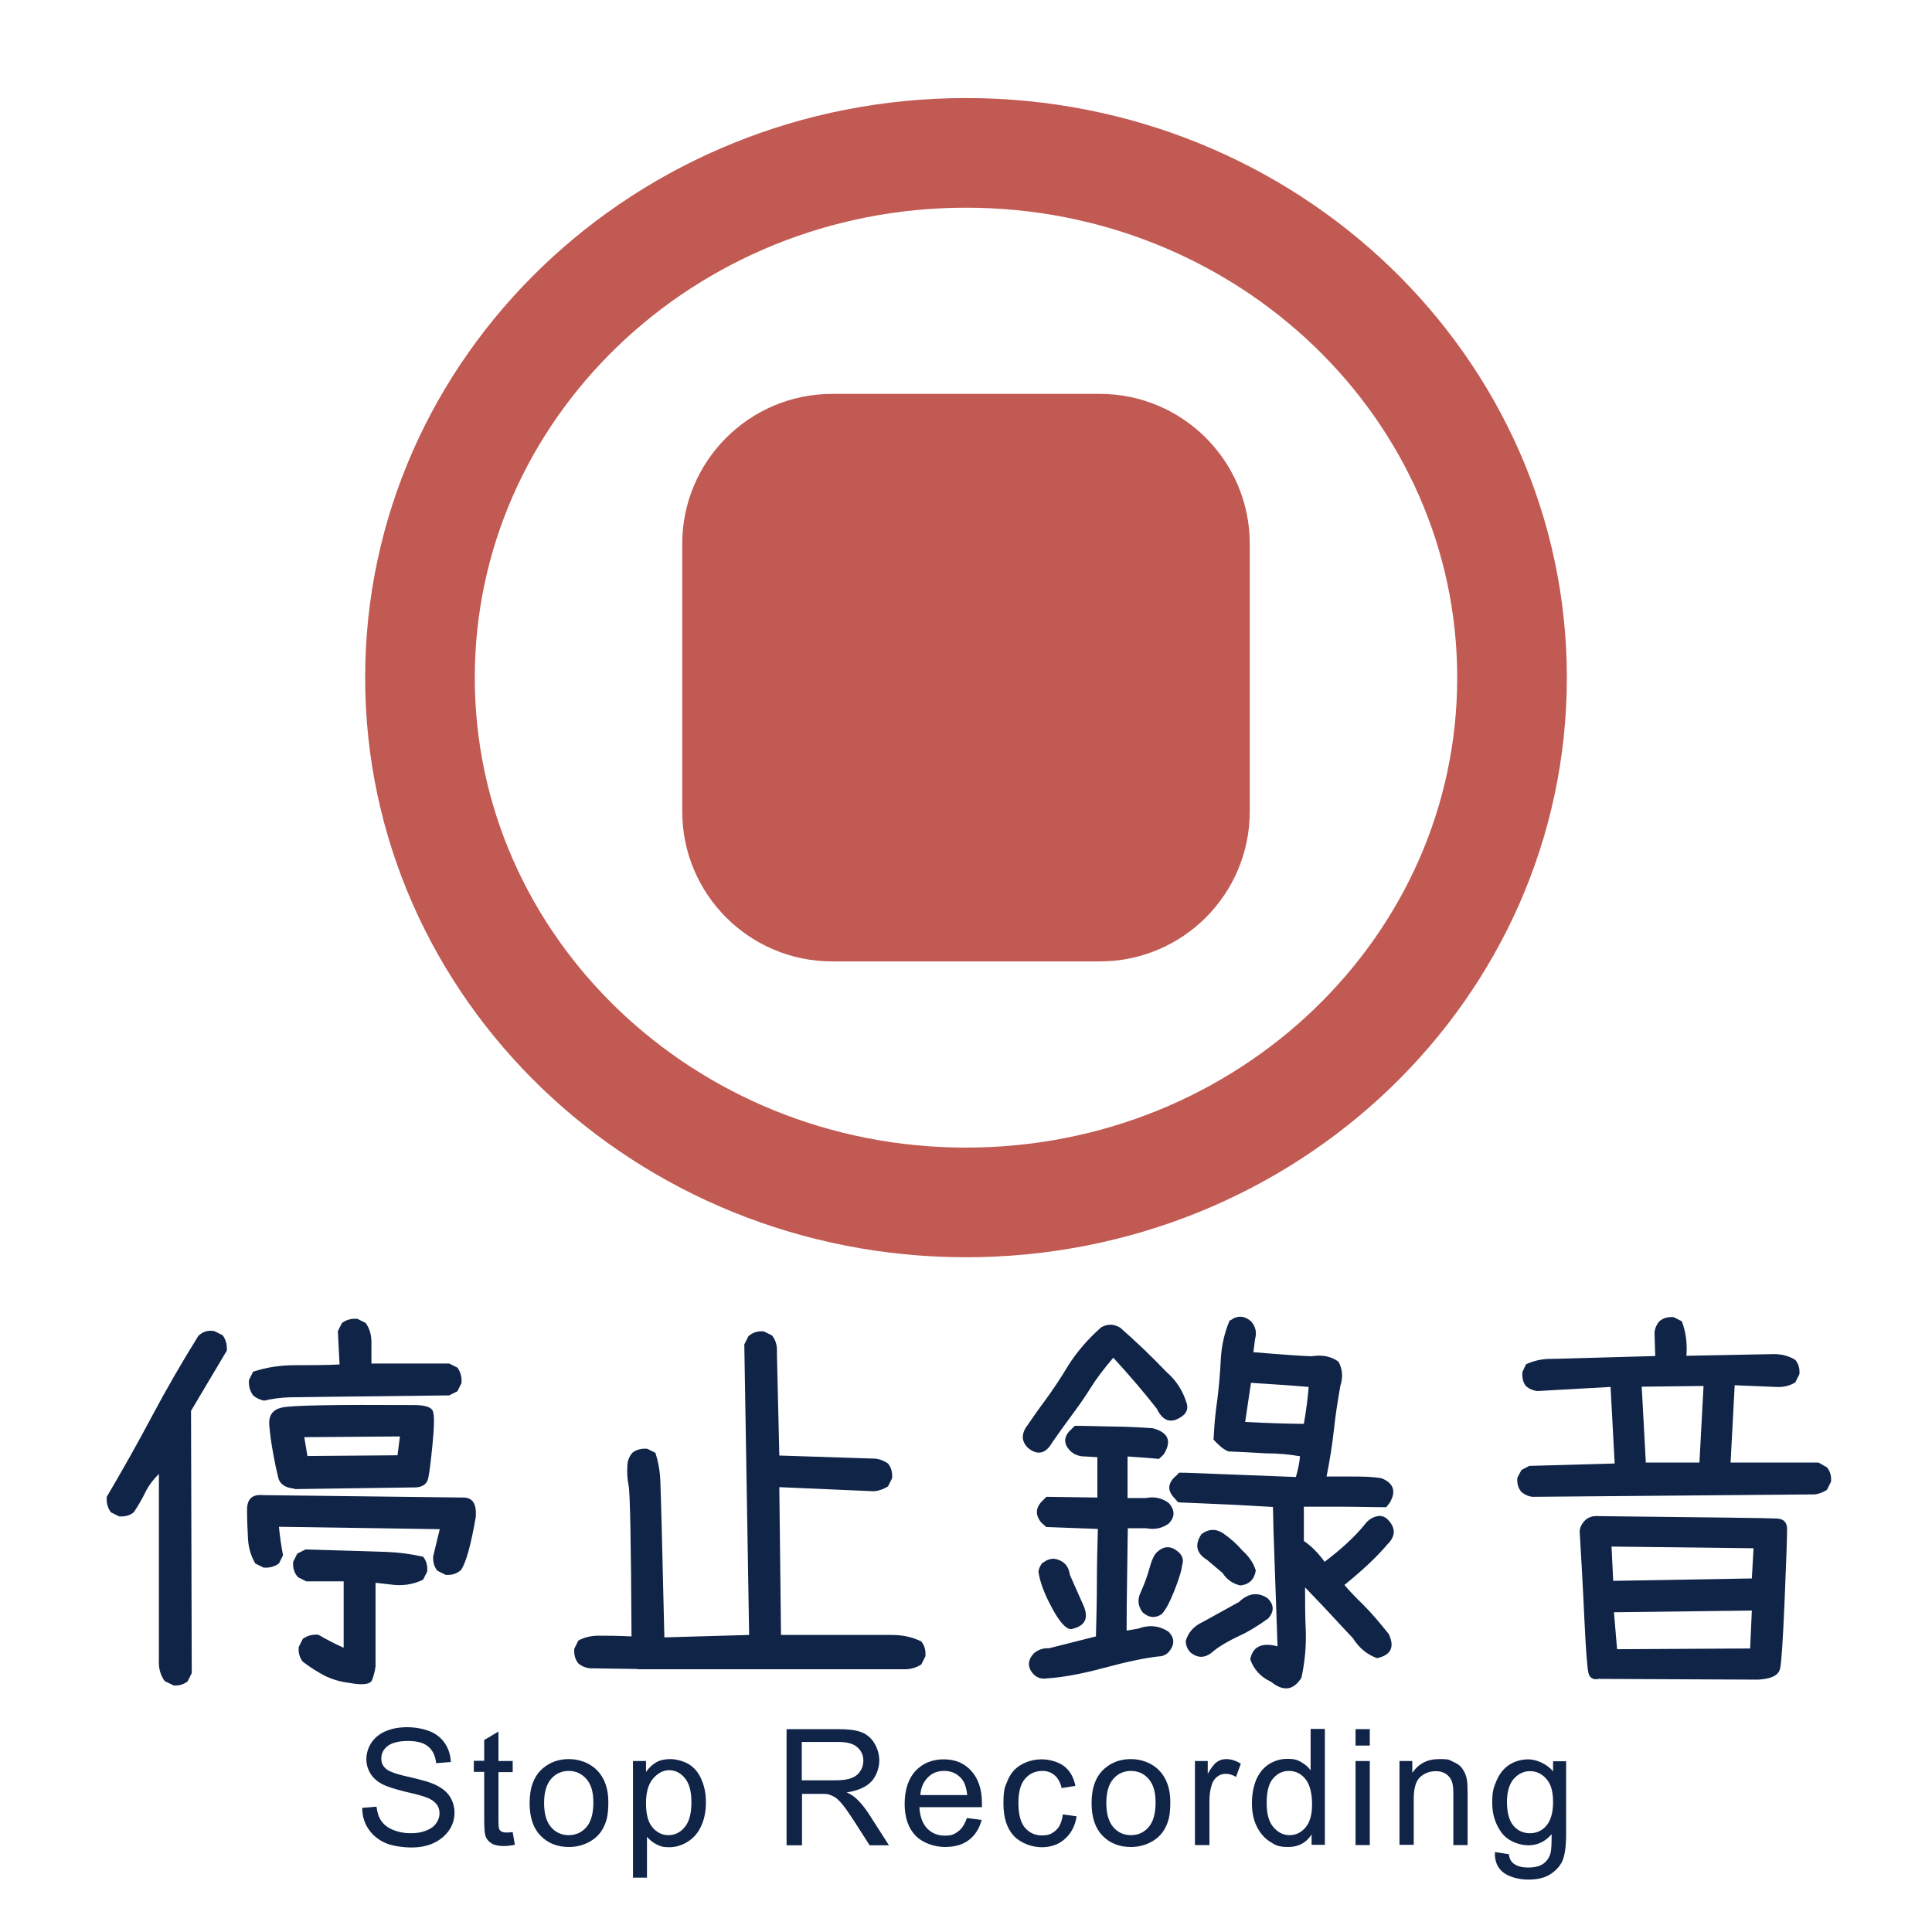
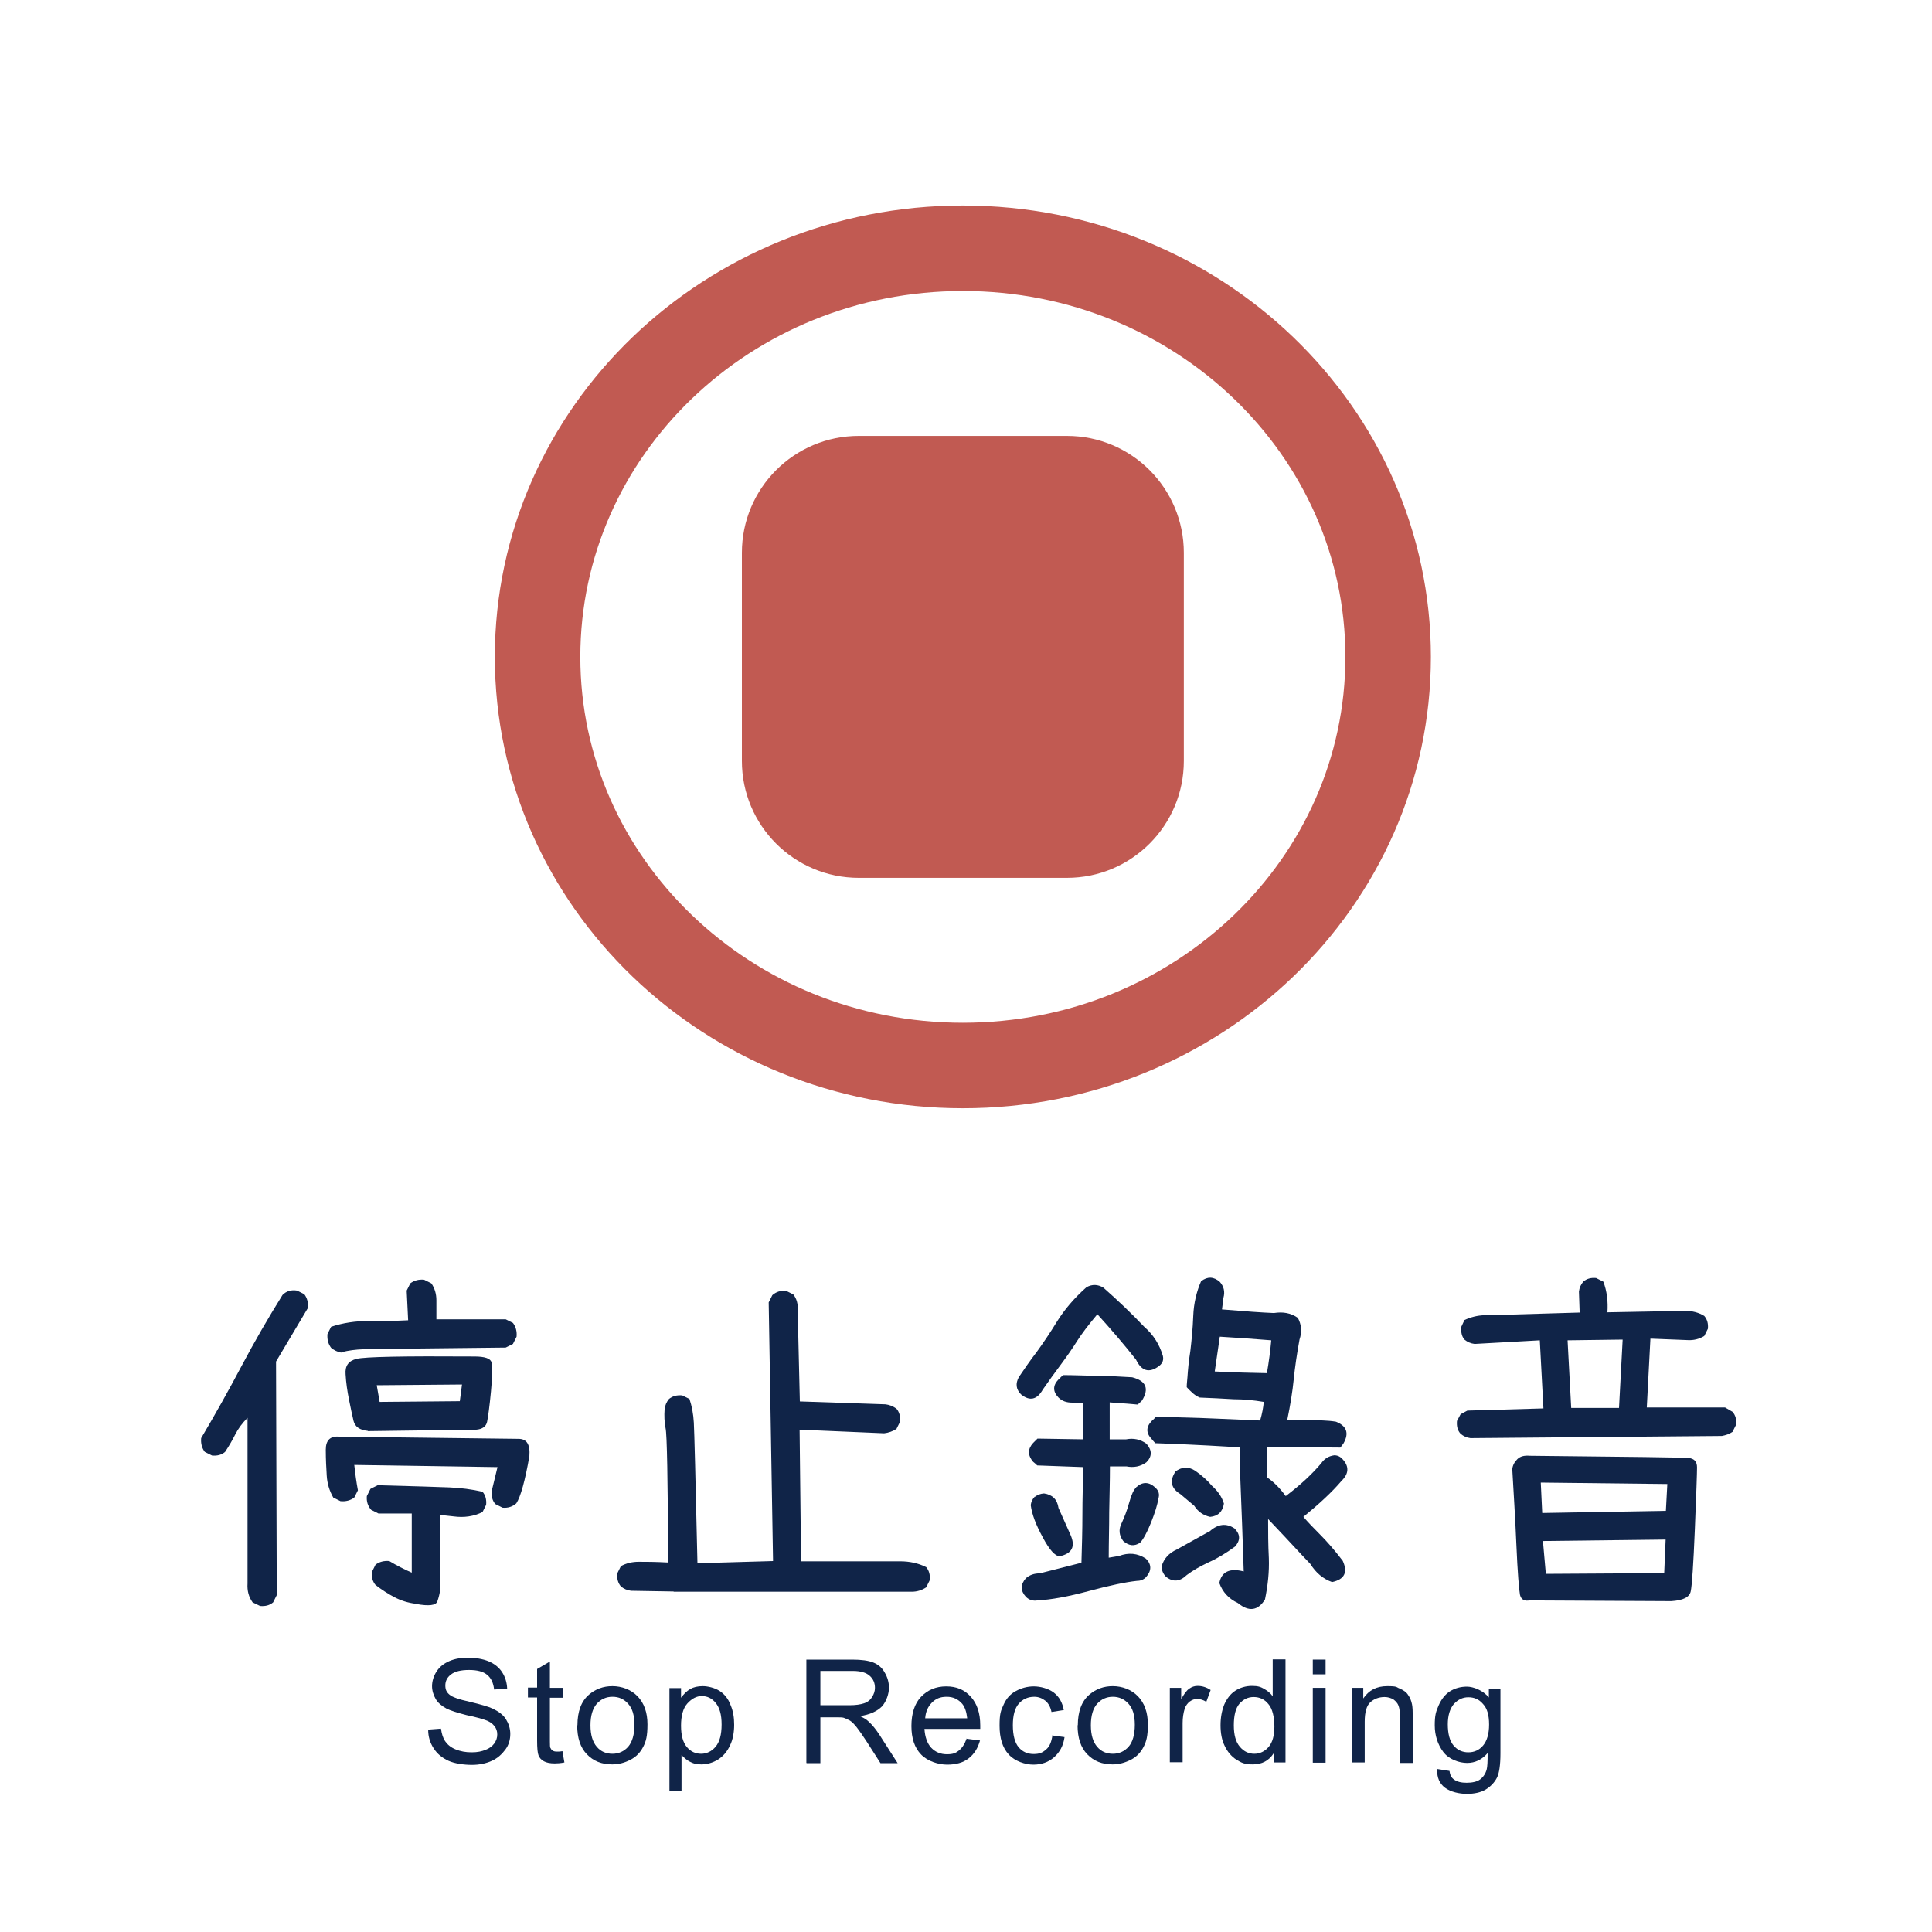
<svg xmlns="http://www.w3.org/2000/svg" id="_圖層_1" version="1.1" viewBox="0 0 800 800">
  <defs>
    <style>
      .st0 {
        fill: #c15a52;
      }

      .st1 {
        isolation: isolate;
      }

      .st2 {
        fill: none;
        stroke: #c15a52;
        stroke-linecap: round;
        stroke-linejoin: round;
-         stroke-width: 45.4px;
+         stroke-width: 35.4px;
      }

      .st3 {
        fill: #102448;
      }
    </style>
  </defs>
  <g>
-     <path class="st3" d="M71.7,697.8l-3.5-1.7c-1.8-2.5-2.6-5.4-2.4-8.8v-77c-2.5,2.5-4.4,5.1-5.7,7.8s-2.9,5.4-4.7,8.1c-1.6,1.3-3.6,1.9-6.1,1.7l-3.4-1.7c-1.3-1.8-1.9-3.9-1.7-6.4,6.5-11,12.8-22.2,18.8-33.5s12.4-22.3,19.1-33.1c1.8-1.8,4-2.5,6.7-2l3.4,1.7c1.3,1.8,1.9,3.9,1.7,6.4l-14.8,24.9.3,108.6-1.7,3.4c-1.6,1.3-3.6,1.9-6.1,1.7h.1ZM184.5,652.1l-3.4-1.7c-1.3-1.6-1.9-3.6-1.7-6.1l2.7-11.1-66.6-1c.4,4.3,1,8.2,1.7,11.8l-1.7,3.4c-1.8,1.3-3.9,1.9-6.4,1.7l-3.4-1.7c-1.8-3.1-2.8-6.5-3-10.1s-.4-7.6-.4-12.1,2.1-6.5,6.5-6.1l83.1,1c3.8,0,5.5,2.6,5.1,8.1-2,11.5-4,18.8-6.1,21.9-1.8,1.6-3.9,2.2-6.4,2h0ZM109.5,580c-1.8-.3-3.4-1.1-4.7-2.2-1.3-1.8-1.9-3.9-1.7-6.4l1.7-3.4c5.4-1.8,11.2-2.7,17.4-2.7s12.3,0,18.4-.3l-.7-13.8,1.7-3.4c1.8-1.3,3.9-1.9,6.4-1.7l3.4,1.7c1.6,2.2,2.4,4.9,2.4,7.9v8.9h32.2l3.4,1.7c1.3,1.8,1.9,3.9,1.7,6.4l-1.7,3.4-3.4,1.7c-40.6.5-62.6.7-66.2.8s-7,.6-10.1,1.3h-.2ZM121.9,616.4c-3.8-.3-6.1-1.9-6.7-4.6-.7-2.8-1.4-6.1-2.1-10s-1.3-7.8-1.6-11.7c-.3-3.9,1.3-6.3,5-7.2,3.7-1,21.9-1.3,54.9-1.1,4.7,0,7.4.9,7.9,2.7.6,1.8.5,6.3-.2,13.5s-1.3,11.9-1.8,14.2c-.5,2.2-2.2,3.5-5,3.7l-50.4.7v-.2ZM144.2,696.8c-3.6-.5-6.9-1.5-9.9-3-3-1.6-6-3.5-8.9-5.7-1.3-1.6-1.9-3.6-1.7-6.1l1.7-3.4c1.8-1.3,3.9-1.9,6.4-1.7,3.4,2,6.9,3.8,10.5,5.4v-27.5h-15.5l-3.4-1.7c-1.6-1.8-2.2-3.9-2-6.4l1.7-3.4,3.4-1.7c16.9.5,28,.8,33.3,1s10.5.9,15.4,2c1.3,1.6,1.9,3.6,1.7,6.1l-1.7,3.4c-4,2-8.5,2.7-13.5,2l-6.2-.7v34.6c-.2,1.8-.7,3.7-1.4,5.6-.7,1.9-4,2.3-9.7,1.2h-.2ZM164.6,602.6l1-7.8-39.6.3,1.3,7.8,37.3-.3Z" />
-     <path class="st3" d="M264.1,691.1l-19.9-.3c-1.8-.2-3.4-.9-4.7-2-1.3-1.6-1.9-3.6-1.7-6.1l1.7-3.4c2.5-1.3,5.2-2,8.3-2s7.6,0,13.7.3c-.2-38.8-.6-59.6-1.2-62.4-.6-2.8-.7-5.8-.5-8.9.2-1.8.9-3.4,2-4.7,1.6-1.3,3.7-1.9,6.2-1.7l3.4,1.7c1.1,3.4,1.8,7,2,11,.2,3.9.8,25.7,1.7,65.4l35.1-1-2-120.3,1.7-3.4c1.8-1.6,3.9-2.2,6.4-2l3.4,1.7c1.6,2,2.2,4.5,2,7.4l1,42.3,39.9,1.3c1.8.2,3.5.9,5.1,2,1.3,1.6,1.9,3.6,1.7,6.1l-1.7,3.4c-1.8,1.1-3.7,1.8-5.7,2l-39.3-1.7.7,61.2h46c4.5,0,8.5.9,12.1,2.7,1.3,1.6,1.9,3.6,1.7,6.1l-1.7,3.4c-2,1.3-4.3,2-6.7,2h-110.7Z" />
-     <path class="st3" d="M456,549.6c2.7-1.5,5.3-1.4,7.9.2,6.6,5.8,13,11.9,19,18.2,4.3,3.7,7.1,8.2,8.6,13.5.4,1.8-.1,3.4-1.7,4.7-4.6,3.5-8.2,2.5-10.8-2.9-5.4-6.9-11.4-13.9-18-21.1-4.2,4.9-7.3,9.1-9.4,12.5s-4.6,7-7.5,10.9-5.7,7.8-8.4,11.7c-2.7,4.7-6.1,5.5-10.1,2.2-2.4-2.4-2.7-5.1-1-8.1,2.6-3.8,5.3-7.7,8.3-11.7,2.9-4,6.1-8.7,9.4-14.2,3.4-5.4,7.9-10.8,13.7-15.9h0ZM443.2,592.3c.6-.7,1.2-1.3,1.9-1.9,4.7,0,9.8.2,15.3.3,5.4,0,11.1.3,16.9.7,6.5,1.7,8,5.3,4.6,10.8-.6.6-1.2,1.2-2,1.9-2.1-.2-6.5-.6-13-1v17.2h7.6c3.5-.7,6.6,0,9.4,2,2.7,3,2.7,5.9,0,8.6-2.8,2-5.9,2.6-9.3,1.9h-7.6c-.1,7.1-.2,14.2-.3,21.2-.1,7.1-.2,14.2-.2,21.2l4.7-.8c4.5-1.7,8.7-1.3,12.6,1.2,2.7,2.7,2.7,5.6,0,8.6-1.1,1.1-2.5,1.7-4.2,1.7-5.3.6-12.7,2.1-22.3,4.7-9.6,2.6-17.6,4-23.9,4.4-2.1.3-3.9-.2-5.4-1.7-2.6-2.8-2.6-5.7,0-8.6,1.8-1.6,3.9-2.3,6.4-2.2l19.4-4.9c.2-7.6.4-15.1.4-22.4s.2-14.7.4-22.1l-21.4-.8c-.7-.7-1.3-1.2-1.9-1.7-2.6-3-2.6-6,0-8.8l2-2c3.6,0,10.6.2,21.1.3v-16.7l-4.9-.3c-2.6,0-4.7-.7-6.4-2.4-2.7-2.8-2.7-5.6,0-8.4h0ZM431.9,647.1c1.2-1,2.7-1.6,4.4-1.7,3.9.6,6.2,2.8,6.7,6.7l5.6,12.6c2.4,5.4.7,8.7-5.1,9.9-2.1,0-4.8-3-7.9-8.8-3.1-5.7-5-10.7-5.6-15,.2-1.5.8-2.8,1.9-3.9v.2ZM479.1,642.7c2.9-2.7,5.9-2.7,8.9,0,1.7,1.5,2.2,3.3,1.5,5.4-.3,2.6-1.5,6.2-3.4,11-1.9,4.7-3.6,7.8-5.1,9.3-2.7,1.8-5.3,1.5-7.9-.8-1.9-2.6-2.2-5.3-.8-8.2,1.3-2.9,2.6-6.1,3.6-9.8s2.1-5.9,3.1-6.8h0ZM509.4,546.8c2.9-2.2,5.8-2.1,8.6.3,1.9,2.1,2.5,4.6,1.7,7.4l-.7,5.4c10.6.9,18.6,1.5,24.1,1.7,4.3-.7,8,0,11.1,2.2,1.7,3,2,6.4.8,10.1-1.2,6.7-2.1,12.9-2.7,18.5-.6,5.6-1.6,11.9-3,19h10.1c4.3,0,8.5,0,12.6.7,5.1,2,6.2,5.4,3.5,10.1-.5.7-1,1.3-1.5,1.9-5.7,0-11.5-.2-17.2-.2h-16.9v14.2c2.9,1.9,5.8,4.8,8.6,8.6,7-5.3,12.5-10.4,16.5-15.3,1.5-2.1,3.5-3.4,6.1-3.7,1.6,0,2.9.7,4,2,2.9,3.3,2.7,6.6-.7,9.9-4.4,5.2-10.3,10.7-17.7,16.7,2.1,2.5,4.7,5.2,7.8,8.2,3,3,6.6,7.1,10.6,12.2,2.5,5.4.8,8.7-4.9,9.9-4.2-1.5-7.5-4.3-10.1-8.4-2.5-2.6-4.9-5.2-7.3-7.8-2.4-2.6-6.5-7-12.4-13.1,0,5.8,0,11.9.3,18.2.2,6.3-.4,12.7-1.8,19.2-3.3,5.3-7.5,5.8-12.6,1.7-4.3-2-7.1-5.1-8.6-9.3,1-5.3,4.8-7.1,11.3-5.4-.6-17-1-29.4-1.3-37.2s-.5-14.6-.6-20.5c-11.3-.7-19.7-1.1-25-1.3s-10.1-.4-14.2-.6c-.6-.6-1.1-1.2-1.7-1.9-2.7-2.8-2.7-5.6,0-8.4.8-.7,1.5-1.3,2-2,4,0,9.1.3,15.1.5s17.1.7,33.3,1.3c.9-3.1,1.5-6,1.7-8.6-4.6-.8-9.3-1.2-14-1.2-5.2-.3-10.4-.6-15.7-.8-1.3-.6-2.6-1.4-3.7-2.5-.9-.8-1.7-1.6-2.4-2.4.1-1.6.2-3.1.3-4.7.2-3.3.6-7.3,1.3-12.1.6-4.8,1.1-10.3,1.4-16.3s1.6-11.4,3.7-16.3h.2ZM513.3,663.1c3.8-3.5,7.7-3.9,11.6-1.3,2.7,2.7,2.8,5.5.2,8.4-4.2,3-8.2,5.5-12.2,7.3-4,1.9-7.4,3.8-10.2,6-3.3,3.1-6.5,3.4-9.8.7-1.2-1.3-1.9-2.9-1.9-4.7,1-3.6,3.4-6.2,7.1-7.9l15.2-8.4h0ZM497.3,635.4c3.1-2.4,6.2-2.5,9.3-.4,3,2.1,5.6,4.4,7.8,7,2.7,2.4,4.6,5.1,5.6,8.3-.6,3.7-2.7,5.8-6.4,6.2-3.1-.7-5.6-2.4-7.4-5.2l-6.4-5.4c-4.4-2.7-5.2-6.2-2.4-10.5h0ZM518,572.6c-.9,6.2-1.7,11.6-2.4,16.2,9.3.5,17.4.7,24.3.8.9-5.2,1.6-10.3,2-15.3-8.2-.7-16.2-1.2-23.9-1.7h0Z" />
-     <path class="st3" d="M634.6,619.8c-1.8-.2-3.3-.9-4.6-2-1.3-1.5-1.9-3.4-1.7-5.9l1.7-3.2,3.2-1.7,35.4-1-1.7-31.7-30.3,1.7c-1.8-.2-3.4-.9-4.7-2-1.2-1.5-1.7-3.4-1.5-5.9l1.5-3.2c2.9-1.3,6-2.1,9.3-2.2,3.3,0,18-.5,44.2-1.2l-.3-9.8c.2-1.8.9-3.3,2-4.6,1.6-1.3,3.5-1.9,5.9-1.7l3.4,1.7c1.7,4.4,2.3,9.2,1.9,14.3l36.2-.7c3.4,0,6.3.8,8.9,2.4,1.3,1.6,1.9,3.5,1.7,5.9l-1.7,3.4c-2.4,1.5-5.1,2.1-8.1,1.9l-17-.7-1.7,32h36.4l3.5,2c1.3,1.6,1.9,3.5,1.7,5.9l-1.7,3.4c-1.5,1-3.1,1.6-4.9,1.9l-117,1h0ZM662.5,695.1c-2.7.7-4.3-.2-4.8-2.5-.5-2.4-1.1-10.2-1.7-23.4-.6-13.3-1.3-25-1.9-35.2.2-1.8,1-3.3,2.4-4.6s3.3-1.8,5.8-1.6c46.4.5,71,.8,73.7,1s4,1.7,4,4.4-.3,12.3-1,28.8-1.3,26.2-1.9,28.9c-.6,2.8-3.6,4.3-9.1,4.6l-65.6-.3h0ZM725.4,653.6l.7-12.5-58.8-.7.7,14.2,57.5-1h-.1ZM724.7,682.6l.7-15.7-57.1.7,1.3,15.3,55.1-.3ZM705.4,573.9l-25.6.3,1.7,31.4h22.2l1.7-31.7h0Z" />
-   </g>
-   <g class="st1">
+     <g>
+       <path class="st3" d="M107.7,665l-3.1-1.5c-1.6-2.2-2.3-4.8-2.1-7.8v-68.6c-2.2,2.2-3.9,4.5-5.1,6.9s-2.6,4.8-4.2,7.2c-1.4,1.2-3.2,1.7-5.4,1.5l-3-1.5c-1.2-1.6-1.7-3.5-1.5-5.7,5.8-9.8,11.4-19.8,16.7-29.8s11-19.9,17-29.5c1.6-1.6,3.6-2.2,6-1.8l3,1.5c1.2,1.6,1.7,3.5,1.5,5.7l-13.2,22.2.3,96.7-1.5,3c-1.4,1.2-3.2,1.7-5.4,1.5h0ZM208.1,624.3l-3-1.5c-1.2-1.4-1.7-3.2-1.5-5.4l2.4-9.9-59.3-.9c.4,3.8.9,7.3,1.5,10.5l-1.5,3c-1.6,1.2-3.5,1.7-5.7,1.5l-3-1.5c-1.6-2.8-2.5-5.8-2.7-9s-.4-6.8-.4-10.8,1.9-5.8,5.8-5.4l74,.9c3.4,0,4.9,2.3,4.5,7.2-1.8,10.2-3.6,16.7-5.4,19.5-1.6,1.4-3.5,2-5.7,1.8h0ZM141.3,560.1c-1.6-.3-3-1-4.2-2-1.2-1.6-1.7-3.5-1.5-5.7l1.5-3c4.8-1.6,10-2.4,15.5-2.4s11,0,16.4-.3l-.6-12.3,1.5-3c1.6-1.2,3.5-1.7,5.7-1.5l3,1.5c1.4,2,2.1,4.4,2.1,7v7.9h28.7l3,1.5c1.2,1.6,1.7,3.5,1.5,5.7l-1.5,3-3,1.5c-36.2.4-55.7.6-58.9.7s-6.2.5-9,1.2h-.2,0ZM152.4,592.5c-3.4-.3-5.4-1.7-6-4.1-.6-2.5-1.2-5.4-1.9-8.9s-1.2-6.9-1.4-10.4c-.3-3.5,1.2-5.6,4.5-6.4,3.3-.9,19.5-1.2,48.9-1,4.2,0,6.6.8,7,2.4.5,1.6.4,5.6-.2,12s-1.2,10.6-1.6,12.6c-.4,2-2,3.1-4.5,3.3l-44.9.6v-.2h0ZM172.2,664.1c-3.2-.4-6.1-1.3-8.8-2.7-2.7-1.4-5.3-3.1-7.9-5.1-1.2-1.4-1.7-3.2-1.5-5.4l1.5-3c1.6-1.2,3.5-1.7,5.7-1.5,3,1.8,6.1,3.4,9.3,4.8v-24.5h-13.8l-3-1.5c-1.4-1.6-2-3.5-1.8-5.7l1.5-3,3-1.5c15,.4,24.9.7,29.7.9s9.3.8,13.7,1.8c1.2,1.4,1.7,3.2,1.5,5.4l-1.5,3c-3.6,1.8-7.6,2.4-12,1.8l-5.5-.6v30.8c-.2,1.6-.6,3.3-1.2,5-.6,1.7-3.6,2-8.6,1.1h-.2ZM190.4,580.2l.9-6.9-35.3.3,1.2,6.9,33.2-.3Z" />
+       <path class="st3" d="M279,659l-17.7-.3c-1.6-.2-3-.8-4.2-1.8-1.2-1.4-1.7-3.2-1.5-5.4l1.5-3c2.2-1.2,4.6-1.8,7.4-1.8s6.8,0,12.2.3c-.2-34.5-.5-53.1-1.1-55.6-.5-2.5-.6-5.2-.4-7.9.2-1.6.8-3,1.8-4.2,1.4-1.2,3.3-1.7,5.5-1.5l3,1.5c1,3,1.6,6.2,1.8,9.8.2,3.5.7,22.9,1.5,58.2l31.3-.9-1.8-107.1,1.5-3c1.6-1.4,3.5-2,5.7-1.8l3,1.5c1.4,1.8,2,4,1.8,6.6l.9,37.7,35.5,1.2c1.6.2,3.1.8,4.5,1.8,1.2,1.4,1.7,3.2,1.5,5.4l-1.5,3c-1.6,1-3.3,1.6-5.1,1.8l-35-1.5.6,54.5h41c4,0,7.6.8,10.8,2.4,1.2,1.4,1.7,3.2,1.5,5.4l-1.5,3c-1.8,1.2-3.8,1.8-6,1.8h-98.6Z" />
+       <path class="st3" d="M449.9,533c2.4-1.3,4.7-1.2,7,.2,5.9,5.2,11.6,10.6,16.9,16.2,3.8,3.3,6.3,7.3,7.7,12,.4,1.6,0,3-1.5,4.2-4.1,3.1-7.3,2.2-9.6-2.6-4.8-6.1-10.2-12.4-16-18.8-3.7,4.4-6.5,8.1-8.4,11.1s-4.1,6.2-6.7,9.7-5.1,6.9-7.5,10.4c-2.4,4.2-5.4,4.9-9,2-2.1-2.1-2.4-4.5-.9-7.2,2.3-3.4,4.7-6.9,7.4-10.4,2.6-3.6,5.4-7.7,8.4-12.6,3-4.8,7-9.6,12.2-14.2h0ZM438.5,571.1c.5-.6,1.1-1.2,1.7-1.7,4.2,0,8.7.2,13.6.3,4.8,0,9.9.3,15,.6,5.8,1.5,7.1,4.7,4.1,9.6-.5.5-1.1,1.1-1.8,1.7-1.9-.2-5.8-.5-11.6-.9v15.3h6.8c3.1-.6,5.9,0,8.4,1.8,2.4,2.7,2.4,5.3,0,7.7-2.5,1.8-5.3,2.3-8.3,1.7h-6.8c0,6.3-.2,12.6-.3,18.9,0,6.3-.2,12.6-.2,18.9l4.2-.7c4-1.5,7.7-1.2,11.2,1.1,2.4,2.4,2.4,5,0,7.7-1,1-2.2,1.5-3.7,1.5-4.7.5-11.3,1.9-19.9,4.2-8.5,2.3-15.7,3.6-21.3,3.9-1.9.3-3.5-.2-4.8-1.5-2.3-2.5-2.3-5.1,0-7.7,1.6-1.4,3.5-2,5.7-2l17.3-4.4c.2-6.8.4-13.4.4-19.9s.2-13.1.4-19.7l-19.1-.7c-.6-.6-1.2-1.1-1.7-1.5-2.3-2.7-2.3-5.3,0-7.8l1.8-1.8c3.2,0,9.4.2,18.8.3v-14.9l-4.4-.3c-2.3,0-4.2-.6-5.7-2.1-2.4-2.5-2.4-5,0-7.5h0ZM428.4,619.9c1.1-.9,2.4-1.4,3.9-1.5,3.5.5,5.5,2.5,6,6l5,11.2c2.1,4.8.6,7.7-4.5,8.8-1.9,0-4.3-2.7-7-7.8-2.8-5.1-4.5-9.5-5-13.4.2-1.3.7-2.5,1.7-3.5v.2ZM470.4,615.9c2.6-2.4,5.3-2.4,7.9,0,1.5,1.3,2,2.9,1.3,4.8-.3,2.3-1.3,5.5-3,9.8-1.7,4.2-3.2,6.9-4.5,8.3-2.4,1.6-4.7,1.3-7-.7-1.7-2.3-2-4.7-.7-7.3,1.2-2.6,2.3-5.4,3.2-8.7s1.9-5.3,2.8-6.1h0ZM497.4,530.5c2.6-2,5.2-1.9,7.7.3,1.7,1.9,2.2,4.1,1.5,6.6l-.6,4.8c9.4.8,16.6,1.3,21.5,1.5,3.8-.6,7.1,0,9.9,2,1.5,2.7,1.8,5.7.7,9-1.1,6-1.9,11.5-2.4,16.5-.5,5-1.4,10.6-2.7,16.9h9c3.8,0,7.6,0,11.2.6,4.5,1.8,5.5,4.8,3.1,9-.4.6-.9,1.2-1.3,1.7-5.1,0-10.2-.2-15.3-.2h-15v12.6c2.6,1.7,5.2,4.3,7.7,7.7,6.2-4.7,11.1-9.3,14.7-13.6,1.3-1.9,3.1-3,5.4-3.3,1.4,0,2.6.6,3.6,1.8,2.6,2.9,2.4,5.9-.6,8.8-3.9,4.6-9.2,9.5-15.8,14.9,1.9,2.2,4.2,4.6,6.9,7.3,2.7,2.7,5.9,6.3,9.4,10.9,2.2,4.8.7,7.7-4.4,8.8-3.7-1.3-6.7-3.8-9-7.5-2.2-2.3-4.4-4.6-6.5-6.9-2.1-2.3-5.8-6.2-11-11.7,0,5.2,0,10.6.3,16.2.2,5.6-.4,11.3-1.6,17.1-2.9,4.7-6.7,5.2-11.2,1.5-3.8-1.8-6.3-4.5-7.7-8.3.9-4.7,4.3-6.3,10.1-4.8-.5-15.1-.9-26.2-1.2-33.1-.3-6.9-.4-13-.5-18.3-10.1-.6-17.5-1-22.3-1.2s-9-.4-12.6-.5c-.5-.5-1-1.1-1.5-1.7-2.4-2.5-2.4-5,0-7.5.7-.6,1.3-1.2,1.8-1.8,3.6,0,8.1.3,13.4.4s15.2.6,29.7,1.2c.8-2.8,1.3-5.3,1.5-7.7-4.1-.7-8.3-1.1-12.5-1.1-4.6-.3-9.3-.5-14-.7-1.2-.5-2.3-1.2-3.3-2.2-.8-.7-1.5-1.4-2.1-2.1,0-1.4.2-2.8.3-4.2.2-2.9.5-6.5,1.2-10.8.5-4.3,1-9.2,1.2-14.5s1.4-10.2,3.3-14.5h.2ZM500.9,634.1c3.4-3.1,6.9-3.5,10.3-1.2,2.4,2.4,2.5,4.9.2,7.5-3.7,2.7-7.3,4.9-10.9,6.5-3.6,1.7-6.6,3.4-9.1,5.3-2.9,2.8-5.8,3-8.7.6-1.1-1.2-1.7-2.6-1.7-4.2.9-3.2,3-5.5,6.3-7l13.5-7.5h0ZM486.6,609.4c2.8-2.1,5.5-2.2,8.3-.4,2.7,1.9,5,3.9,6.9,6.2,2.4,2.1,4.1,4.5,5,7.4-.5,3.3-2.4,5.2-5.7,5.5-2.8-.6-5-2.1-6.6-4.6l-5.7-4.8c-3.9-2.4-4.6-5.5-2.1-9.3h0ZM505.1,553.5c-.8,5.5-1.5,10.3-2.1,14.4,8.3.4,15.5.6,21.6.7.8-4.6,1.4-9.2,1.8-13.6-7.3-.6-14.4-1.1-21.3-1.5h0Z" />
+       <path class="st3" d="M608.9,595.5c-1.6-.2-2.9-.8-4.1-1.8-1.2-1.3-1.7-3-1.5-5.3l1.5-2.8,2.8-1.5,31.5-.9-1.5-28.2-27,1.5c-1.6-.2-3-.8-4.2-1.8-1.1-1.3-1.5-3-1.3-5.3l1.3-2.8c2.6-1.2,5.3-1.9,8.3-2,2.9,0,16-.4,39.4-1.1l-.3-8.7c.2-1.6.8-2.9,1.8-4.1,1.4-1.2,3.1-1.7,5.3-1.5l3,1.5c1.5,3.9,2,8.2,1.7,12.7l32.2-.6c3,0,5.6.7,7.9,2.1,1.2,1.4,1.7,3.1,1.5,5.3l-1.5,3c-2.1,1.3-4.5,1.9-7.2,1.7l-15.1-.6-1.5,28.5h32.4l3.1,1.8c1.2,1.4,1.7,3.1,1.5,5.3l-1.5,3c-1.3.9-2.8,1.4-4.4,1.7l-104.2.9h0ZM633.7,662.6c-2.4.6-3.8-.2-4.3-2.2-.4-2.1-1-9.1-1.5-20.8-.5-11.8-1.2-22.3-1.7-31.3.2-1.6.9-2.9,2.1-4.1s2.9-1.6,5.2-1.4c41.3.4,63.2.7,65.6.9s3.6,1.5,3.6,3.9-.3,11-.9,25.6c-.6,14.7-1.2,23.3-1.7,25.7-.5,2.5-3.2,3.8-8.1,4.1l-58.4-.3h0ZM689.8,625.6l.6-11.1-52.4-.6.6,12.6,51.2-.9h0ZM689.1,651.5l.6-14-50.8.6,1.2,13.6,49.1-.3ZM671.9,554.7l-22.8.3,1.5,28h19.8l1.5-28.2h0Z" />
+     </g>
    <g class="st1">
-       <path class="st3" d="M149.9,748.6l6-.5c.3,2.4.9,4.4,2,5.9,1,1.5,2.6,2.8,4.8,3.7s4.6,1.4,7.4,1.4,4.6-.4,6.4-1.1,3.2-1.7,4.1-3c.9-1.3,1.4-2.6,1.4-4.1s-.4-2.8-1.3-3.9c-.9-1.1-2.3-2.1-4.3-2.8-1.3-.5-4.1-1.3-8.6-2.3-4.4-1.1-7.5-2.1-9.3-3-2.3-1.2-4-2.7-5.1-4.5s-1.7-3.8-1.7-6,.7-4.7,2.1-6.8c1.4-2.1,3.4-3.7,6-4.8,2.6-1.1,5.6-1.6,8.8-1.6s6.7.6,9.4,1.7c2.7,1.1,4.8,2.8,6.3,5.1,1.5,2.2,2.2,4.8,2.4,7.6l-6.1.5c-.3-3-1.4-5.3-3.3-6.9-1.9-1.6-4.7-2.3-8.4-2.3s-6.6.7-8.4,2.1c-1.8,1.4-2.6,3.1-2.6,5.1s.6,3.1,1.9,4.3c1.2,1.1,4.4,2.3,9.6,3.4,5.2,1.2,8.7,2.2,10.6,3.1,2.8,1.3,4.9,2.9,6.2,4.9,1.3,2,2,4.3,2,6.8s-.7,5-2.2,7.2-3.6,4-6.3,5.3-5.8,1.9-9.3,1.9-8-.6-10.9-1.9c-2.9-1.3-5.2-3.2-6.9-5.7-1.7-2.5-2.6-5.4-2.6-8.6Z" />
-       <path class="st3" d="M212.3,758.7l.9,5.2c-1.7.3-3.1.5-4.5.5-2.1,0-3.8-.3-5-1-1.2-.7-2-1.6-2.5-2.7-.5-1.1-.7-3.4-.7-7v-20h-4.3v-4.6h4.3v-8.6l5.9-3.5v12.2h5.9v4.6h-5.9v20.3c0,1.7.1,2.8.3,3.2.2.5.5.9,1,1.1.5.3,1.1.4,2,.4s1.5,0,2.6-.2Z" />
-       <path class="st3" d="M219.3,746.6c0-6.4,1.8-11.2,5.4-14.3,3-2.6,6.6-3.9,10.9-3.9s8.7,1.6,11.7,4.7c3,3.1,4.6,7.5,4.6,13s-.7,8-2,10.6-3.3,4.6-5.9,6c-2.6,1.4-5.4,2.1-8.4,2.1-4.9,0-8.8-1.6-11.8-4.7-3-3.1-4.5-7.6-4.5-13.5ZM225.3,746.6c0,4.5,1,7.8,2.9,10,1.9,2.2,4.4,3.3,7.3,3.3s5.4-1.1,7.3-3.3c1.9-2.2,2.9-5.6,2.9-10.2s-1-7.6-2.9-9.8c-2-2.2-4.4-3.3-7.3-3.3s-5.4,1.1-7.3,3.3c-1.9,2.2-2.9,5.5-2.9,10Z" />
-       <path class="st3" d="M262.1,777.3v-48.1h5.4v4.5c1.3-1.8,2.7-3.1,4.3-4,1.6-.9,3.5-1.3,5.8-1.3s5.6.8,7.9,2.3c2.3,1.5,4,3.7,5.1,6.5,1.2,2.8,1.7,5.8,1.7,9.2s-.6,6.8-1.9,9.6c-1.3,2.9-3.1,5-5.6,6.6-2.4,1.5-5,2.3-7.7,2.3s-3.7-.4-5.3-1.2c-1.6-.8-2.8-1.9-3.9-3.1v16.9h-5.9ZM267.5,746.8c0,4.5.9,7.8,2.7,9.9s4,3.2,6.6,3.2,4.9-1.1,6.7-3.3c1.9-2.2,2.8-5.7,2.8-10.3s-.9-7.8-2.7-10-4-3.3-6.5-3.3-4.7,1.2-6.7,3.5-2.9,5.8-2.9,10.2Z" />
-       <path class="st3" d="M325.7,764v-48h21.3c4.3,0,7.5.4,9.8,1.3,2.2.9,4,2.4,5.3,4.6,1.3,2.2,2,4.6,2,7.2s-1.1,6.3-3.3,8.6c-2.2,2.3-5.6,3.8-10.2,4.5,1.7.8,3,1.6,3.8,2.4,1.9,1.7,3.6,3.8,5.3,6.4l8.4,13.1h-8l-6.4-10c-1.9-2.9-3.4-5.1-4.6-6.6-1.2-1.5-2.3-2.6-3.2-3.2-1-.6-1.9-1-2.9-1.3-.7-.2-1.9-.2-3.5-.2h-7.4v21.3h-6.4ZM332,737.2h13.7c2.9,0,5.2-.3,6.8-.9s2.9-1.6,3.7-2.9c.9-1.3,1.3-2.8,1.3-4.3,0-2.3-.8-4.1-2.5-5.6-1.6-1.5-4.3-2.2-7.8-2.2h-15.2v15.9Z" />
-       <path class="st3" d="M400.4,752.8l6.1.8c-1,3.6-2.7,6.3-5.3,8.3-2.6,2-5.9,2.9-10,2.9s-9.1-1.6-12.1-4.7c-3-3.1-4.5-7.5-4.5-13.2s1.5-10.4,4.5-13.6c3-3.2,6.9-4.8,11.7-4.8s8.5,1.6,11.4,4.8c2.9,3.2,4.4,7.6,4.4,13.4s0,.9,0,1.6h-25.9c.2,3.8,1.3,6.8,3.2,8.8,1.9,2,4.4,3,7.3,3s4-.6,5.5-1.7c1.5-1.1,2.7-2.9,3.6-5.4ZM381.1,743.3h19.4c-.3-2.9-1-5.1-2.2-6.6-1.9-2.3-4.3-3.4-7.3-3.4s-5,.9-6.8,2.7c-1.8,1.8-2.9,4.2-3.1,7.3Z" />
-       <path class="st3" d="M440,751.3l5.8.8c-.6,4-2.3,7.1-4.9,9.4-2.6,2.3-5.8,3.4-9.6,3.4s-8.6-1.6-11.5-4.7c-2.9-3.1-4.3-7.6-4.3-13.4s.6-7,1.9-9.9c1.2-2.8,3.1-4.9,5.7-6.3,2.5-1.4,5.3-2.1,8.3-2.1s6.9,1,9.3,2.9c2.4,1.9,3.9,4.6,4.6,8.1l-5.7.9c-.5-2.3-1.5-4.1-2.9-5.3s-3.1-1.8-5-1.8c-3,0-5.4,1.1-7.2,3.2-1.9,2.1-2.8,5.5-2.8,10.1s.9,8.1,2.7,10.2c1.8,2.1,4.1,3.2,7,3.2s4.2-.7,5.8-2.1,2.5-3.6,2.9-6.6Z" />
-       <path class="st3" d="M452,746.6c0-6.4,1.8-11.2,5.4-14.3,3-2.6,6.6-3.9,10.9-3.9s8.7,1.6,11.7,4.7c3,3.1,4.6,7.5,4.6,13s-.7,8-2,10.6c-1.3,2.6-3.3,4.6-5.9,6-2.6,1.4-5.4,2.1-8.4,2.1-4.9,0-8.8-1.6-11.8-4.7-3-3.1-4.5-7.6-4.5-13.5ZM458.1,746.6c0,4.5,1,7.8,2.9,10,1.9,2.2,4.4,3.3,7.3,3.3s5.4-1.1,7.3-3.3c1.9-2.2,2.9-5.6,2.9-10.2s-1-7.6-2.9-9.8-4.4-3.3-7.3-3.3-5.4,1.1-7.3,3.3c-1.9,2.2-2.9,5.5-2.9,10Z" />
-       <path class="st3" d="M494.8,764v-34.8h5.3v5.3c1.4-2.5,2.6-4.1,3.8-4.9,1.1-.8,2.4-1.2,3.8-1.2,2,0,4,.6,6.1,1.9l-2,5.5c-1.4-.9-2.9-1.3-4.3-1.3s-2.4.4-3.5,1.2c-1,.8-1.8,1.9-2.2,3.2-.7,2.1-1,4.4-1,6.9v18.2h-5.9Z" />
-       <path class="st3" d="M543.1,764v-4.4c-2.2,3.5-5.5,5.2-9.7,5.2s-5.3-.8-7.7-2.3c-2.3-1.5-4.1-3.7-5.4-6.4-1.3-2.7-1.9-5.9-1.9-9.5s.6-6.6,1.7-9.5c1.2-2.8,2.9-5,5.2-6.5,2.3-1.5,4.9-2.3,7.8-2.3s4,.4,5.6,1.3c1.6.9,3,2,4,3.5v-17.2h5.9v48h-5.5ZM524.5,746.6c0,4.5.9,7.8,2.8,10,1.9,2.2,4.1,3.3,6.7,3.3s4.8-1.1,6.6-3.2c1.8-2.1,2.7-5.3,2.7-9.6s-.9-8.3-2.8-10.5c-1.8-2.2-4.1-3.3-6.8-3.3s-4.8,1.1-6.6,3.2c-1.8,2.1-2.6,5.5-2.6,10.1Z" />
-       <path class="st3" d="M561.3,722.8v-6.8h5.9v6.8h-5.9ZM561.3,764v-34.8h5.9v34.8h-5.9Z" />
-       <path class="st3" d="M579.5,764v-34.8h5.3v4.9c2.6-3.8,6.2-5.7,11.1-5.7s4,.4,5.8,1.1c1.8.8,3.1,1.7,3.9,3,.9,1.2,1.5,2.7,1.8,4.4.2,1.1.3,3,.3,5.7v21.4h-5.9v-21.2c0-2.4-.2-4.2-.7-5.4-.5-1.2-1.3-2.1-2.4-2.9-1.2-.7-2.5-1.1-4.1-1.1-2.5,0-4.7.8-6.5,2.4-1.8,1.6-2.7,4.6-2.7,9.1v19h-5.9Z" />
-       <path class="st3" d="M619.1,766.9l5.7.9c.2,1.8.9,3.1,2,3.9,1.5,1.1,3.5,1.6,6,1.6s4.8-.5,6.3-1.6c1.5-1.1,2.5-2.6,3-4.6.3-1.2.4-3.7.4-7.6-2.6,3-5.8,4.6-9.6,4.6s-8.5-1.7-11.1-5.2-3.9-7.6-3.9-12.4.6-6.4,1.8-9.2c1.2-2.8,2.9-5,5.2-6.5,2.3-1.5,5-2.3,8-2.3s7.5,1.7,10.2,5v-4.2h5.4v30.1c0,5.4-.6,9.3-1.7,11.5s-2.9,4-5.2,5.4-5.3,2-8.8,2-7.5-.9-10.1-2.8c-2.6-1.9-3.8-4.7-3.7-8.4ZM624,746c0,4.6.9,7.9,2.7,10,1.8,2.1,4.1,3.1,6.8,3.1s5-1,6.8-3.1,2.8-5.4,2.8-9.8-.9-7.5-2.8-9.6c-1.9-2.2-4.2-3.2-6.8-3.2s-4.8,1.1-6.7,3.2c-1.8,2.1-2.8,5.3-2.8,9.5Z" />
+       <g class="st1">
+         <path class="st3" d="M177.3,716.2l5.3-.4c.3,2.1.8,3.9,1.8,5.3.9,1.3,2.3,2.5,4.3,3.3s4.1,1.2,6.6,1.2,4.1-.4,5.7-1,2.8-1.5,3.7-2.7c.8-1.2,1.2-2.3,1.2-3.7s-.4-2.5-1.2-3.5c-.8-1-2-1.9-3.8-2.5-1.2-.4-3.7-1.2-7.7-2-3.9-1-6.7-1.9-8.3-2.7-2-1.1-3.6-2.4-4.5-4s-1.5-3.4-1.5-5.3.6-4.2,1.9-6.1c1.2-1.9,3-3.3,5.3-4.3s5-1.4,7.8-1.4,6,.5,8.4,1.5c2.4,1,4.3,2.5,5.6,4.5,1.3,2,2,4.3,2.1,6.8l-5.4.4c-.3-2.7-1.2-4.7-2.9-6.1-1.7-1.4-4.2-2-7.5-2s-5.9.6-7.5,1.9c-1.6,1.2-2.3,2.8-2.3,4.5s.5,2.8,1.7,3.8c1.1,1,3.9,2,8.5,3,4.6,1.1,7.7,2,9.4,2.8,2.5,1.2,4.4,2.6,5.5,4.4s1.8,3.8,1.8,6.1-.6,4.5-2,6.4-3.2,3.6-5.6,4.7-5.2,1.7-8.3,1.7-7.1-.5-9.7-1.7c-2.6-1.2-4.6-2.8-6.1-5.1s-2.3-4.8-2.3-7.7v-.2Z" />
+         <path class="st3" d="M232.9,725.2l.8,4.6c-1.5.3-2.8.4-4,.4-1.9,0-3.4-.3-4.5-.9s-1.8-1.4-2.2-2.4c-.4-1-.6-3-.6-6.2v-17.8h-3.8v-4.1h3.8v-7.7l5.3-3.1v10.9h5.3v4.1h-5.3v18.1c0,1.5,0,2.5.3,2.8.2.4.4.8.9,1,.4.3,1,.4,1.8.4s1.3,0,2.3-.2h0Z" />
+         <path class="st3" d="M239.1,714.4c0-5.7,1.6-10,4.8-12.7,2.7-2.3,5.9-3.5,9.7-3.5s7.7,1.4,10.4,4.2c2.7,2.8,4.1,6.7,4.1,11.6s-.6,7.1-1.8,9.4-2.9,4.1-5.3,5.3c-2.3,1.2-4.8,1.9-7.5,1.9-4.4,0-7.8-1.4-10.5-4.2-2.7-2.8-4-6.8-4-12h0ZM244.5,714.4c0,4,.9,6.9,2.6,8.9s3.9,2.9,6.5,2.9,4.8-1,6.5-2.9c1.7-2,2.6-5,2.6-9.1s-.9-6.8-2.6-8.7c-1.8-2-3.9-2.9-6.5-2.9s-4.8,1-6.5,2.9c-1.7,2-2.6,4.9-2.6,8.9Z" />
+         <path class="st3" d="M277.2,741.8v-42.8h4.8v4c1.2-1.6,2.4-2.8,3.8-3.6,1.4-.8,3.1-1.2,5.2-1.2s5,.7,7,2,3.6,3.3,4.5,5.8c1.1,2.5,1.5,5.2,1.5,8.2s-.5,6.1-1.7,8.5c-1.2,2.6-2.8,4.5-5,5.9-2.1,1.3-4.5,2-6.9,2s-3.3-.4-4.7-1.1c-1.4-.7-2.5-1.7-3.5-2.8v15h-5.3v-.2ZM282,714.6c0,4,.8,6.9,2.4,8.8s3.6,2.8,5.9,2.8,4.4-1,6-2.9c1.7-2,2.5-5.1,2.5-9.2s-.8-6.9-2.4-8.9-3.6-2.9-5.8-2.9-4.2,1.1-6,3.1-2.6,5.2-2.6,9.1h0Z" />
+         <path class="st3" d="M333.9,729.9v-42.7h19c3.8,0,6.7.4,8.7,1.2,2,.8,3.6,2.1,4.7,4.1,1.2,2,1.8,4.1,1.8,6.4s-1,5.6-2.9,7.7c-2,2-5,3.4-9.1,4,1.5.7,2.7,1.4,3.4,2.1,1.7,1.5,3.2,3.4,4.7,5.7l7.5,11.7h-7.1l-5.7-8.9c-1.7-2.6-3-4.5-4.1-5.9s-2-2.3-2.8-2.8c-.9-.5-1.7-.9-2.6-1.2-.6-.2-1.7-.2-3.1-.2h-6.6v19h-5.7,0ZM339.5,706.1h12.2c2.6,0,4.6-.3,6.1-.8s2.6-1.4,3.3-2.6c.8-1.2,1.2-2.5,1.2-3.8,0-2-.7-3.7-2.2-5-1.4-1.3-3.8-2-6.9-2h-13.5v14.2Z" />
+         <path class="st3" d="M400.4,720l5.4.7c-.9,3.2-2.4,5.6-4.7,7.4-2.3,1.8-5.3,2.6-8.9,2.6s-8.1-1.4-10.8-4.2c-2.7-2.8-4-6.7-4-11.8s1.3-9.3,4-12.1c2.7-2.8,6.1-4.3,10.4-4.3s7.6,1.4,10.2,4.3,3.9,6.8,3.9,11.9,0,.8,0,1.4h-23.1c.2,3.4,1.2,6.1,2.8,7.8,1.7,1.8,3.9,2.7,6.5,2.7s3.6-.5,4.9-1.5c1.3-1,2.4-2.6,3.2-4.8v-.2ZM383.2,711.5h17.3c-.3-2.6-.9-4.5-2-5.9-1.7-2-3.8-3-6.5-3s-4.5.8-6.1,2.4-2.6,3.7-2.8,6.5Z" />
+         <path class="st3" d="M435.6,718.6l5.2.7c-.5,3.6-2,6.3-4.4,8.4-2.3,2-5.2,3-8.5,3s-7.7-1.4-10.2-4.2c-2.6-2.8-3.8-6.8-3.8-11.9s.5-6.2,1.7-8.8c1.1-2.5,2.8-4.4,5.1-5.6,2.2-1.2,4.7-1.9,7.4-1.9s6.1.9,8.3,2.6,3.5,4.1,4.1,7.2l-5.1.8c-.4-2-1.3-3.7-2.6-4.7s-2.8-1.6-4.5-1.6c-2.7,0-4.8,1-6.4,2.8-1.7,1.9-2.5,4.9-2.5,9s.8,7.2,2.4,9.1c1.6,1.9,3.7,2.8,6.2,2.8s3.7-.6,5.2-1.9,2.2-3.2,2.6-5.9h0Z" />
+         <path class="st3" d="M446.3,714.4c0-5.7,1.6-10,4.8-12.7,2.7-2.3,5.9-3.5,9.7-3.5s7.7,1.4,10.4,4.2c2.7,2.8,4.1,6.7,4.1,11.6s-.6,7.1-1.8,9.4-2.9,4.1-5.3,5.3-4.8,1.9-7.5,1.9c-4.4,0-7.8-1.4-10.5-4.2-2.7-2.8-4-6.8-4-12h0ZM451.7,714.4c0,4,.9,6.9,2.6,8.9s3.9,2.9,6.5,2.9,4.8-1,6.5-2.9,2.6-5,2.6-9.1-.9-6.8-2.6-8.7-3.9-2.9-6.5-2.9-4.8,1-6.5,2.9-2.6,4.9-2.6,8.9Z" />
+         <path class="st3" d="M484.4,729.9v-31h4.7v4.7c1.2-2.2,2.3-3.7,3.4-4.4,1-.7,2.1-1.1,3.4-1.1,1.8,0,3.6.5,5.4,1.7l-1.8,4.9c-1.2-.8-2.6-1.2-3.8-1.2s-2.1.4-3.1,1.1c-.9.7-1.6,1.7-2,2.8-.6,1.9-.9,3.9-.9,6.1v16.2h-5.3Z" />
+         <path class="st3" d="M527.4,729.9v-3.9c-2,3.1-4.9,4.6-8.6,4.6s-4.7-.7-6.9-2c-2-1.3-3.7-3.3-4.8-5.7-1.2-2.4-1.7-5.3-1.7-8.5s.5-5.9,1.5-8.5c1.1-2.5,2.6-4.5,4.6-5.8s4.4-2,6.9-2,3.6.4,5,1.2c1.4.8,2.7,1.8,3.6,3.1v-15.3h5.3v42.7h-4.9,0ZM510.9,714.4c0,4,.8,6.9,2.5,8.9,1.7,2,3.7,2.9,6,2.9s4.3-1,5.9-2.8c1.6-1.9,2.4-4.7,2.4-8.5s-.8-7.4-2.5-9.3c-1.6-2-3.7-2.9-6.1-2.9s-4.3,1-5.9,2.8c-1.6,1.9-2.3,4.9-2.3,9h0Z" />
+         <path class="st3" d="M543.6,693.3v-6.1h5.3v6.1h-5.3ZM543.6,729.9v-31h5.3v31h-5.3Z" />
+         <path class="st3" d="M559.8,729.9v-31h4.7v4.4c2.3-3.4,5.5-5.1,9.9-5.1s3.6.4,5.2,1c1.6.7,2.8,1.5,3.5,2.7.8,1.1,1.3,2.4,1.6,3.9.2,1,.3,2.7.3,5.1v19.1h-5.3v-18.9c0-2.1-.2-3.7-.6-4.8s-1.2-1.9-2.1-2.6c-1.1-.6-2.2-1-3.7-1-2.2,0-4.2.7-5.8,2.1-1.6,1.4-2.4,4.1-2.4,8.1v16.9h-5.3,0Z" />
+         <path class="st3" d="M595.1,732.5l5.1.8c.2,1.6.8,2.8,1.8,3.5,1.3,1,3.1,1.4,5.3,1.4s4.3-.4,5.6-1.4,2.2-2.3,2.7-4.1c.3-1.1.4-3.3.4-6.8-2.3,2.7-5.2,4.1-8.5,4.1s-7.6-1.5-9.9-4.6-3.5-6.8-3.5-11,.5-5.7,1.6-8.2,2.6-4.5,4.6-5.8,4.5-2,7.1-2,6.7,1.5,9.1,4.5v-3.7h4.8v26.8c0,4.8-.5,8.3-1.5,10.2s-2.6,3.6-4.6,4.8-4.7,1.8-7.8,1.8-6.7-.8-9-2.5c-2.3-1.7-3.4-4.2-3.3-7.5v-.2ZM599.5,713.9c0,4.1.8,7,2.4,8.9s3.7,2.8,6.1,2.8,4.5-.9,6.1-2.8,2.5-4.8,2.5-8.7-.8-6.7-2.5-8.5c-1.7-2-3.7-2.8-6.1-2.8s-4.3,1-6,2.8c-1.6,1.9-2.5,4.7-2.5,8.5h0Z" />
+       </g>
    </g>
  </g>
-   <rect class="st0" x="282.5" y="163.1" width="235" height="235" rx="62.1" ry="62.1" />
-   <ellipse class="st2" cx="400" cy="280.6" rx="226.1" ry="217.3" />
+   <g>
+     <rect class="st0" x="307.2" y="180.5" width="183" height="183" rx="48.4" ry="48.4" />
+     <ellipse class="st2" cx="398.7" cy="272" rx="176.1" ry="169.2" />
+   </g>
</svg>
